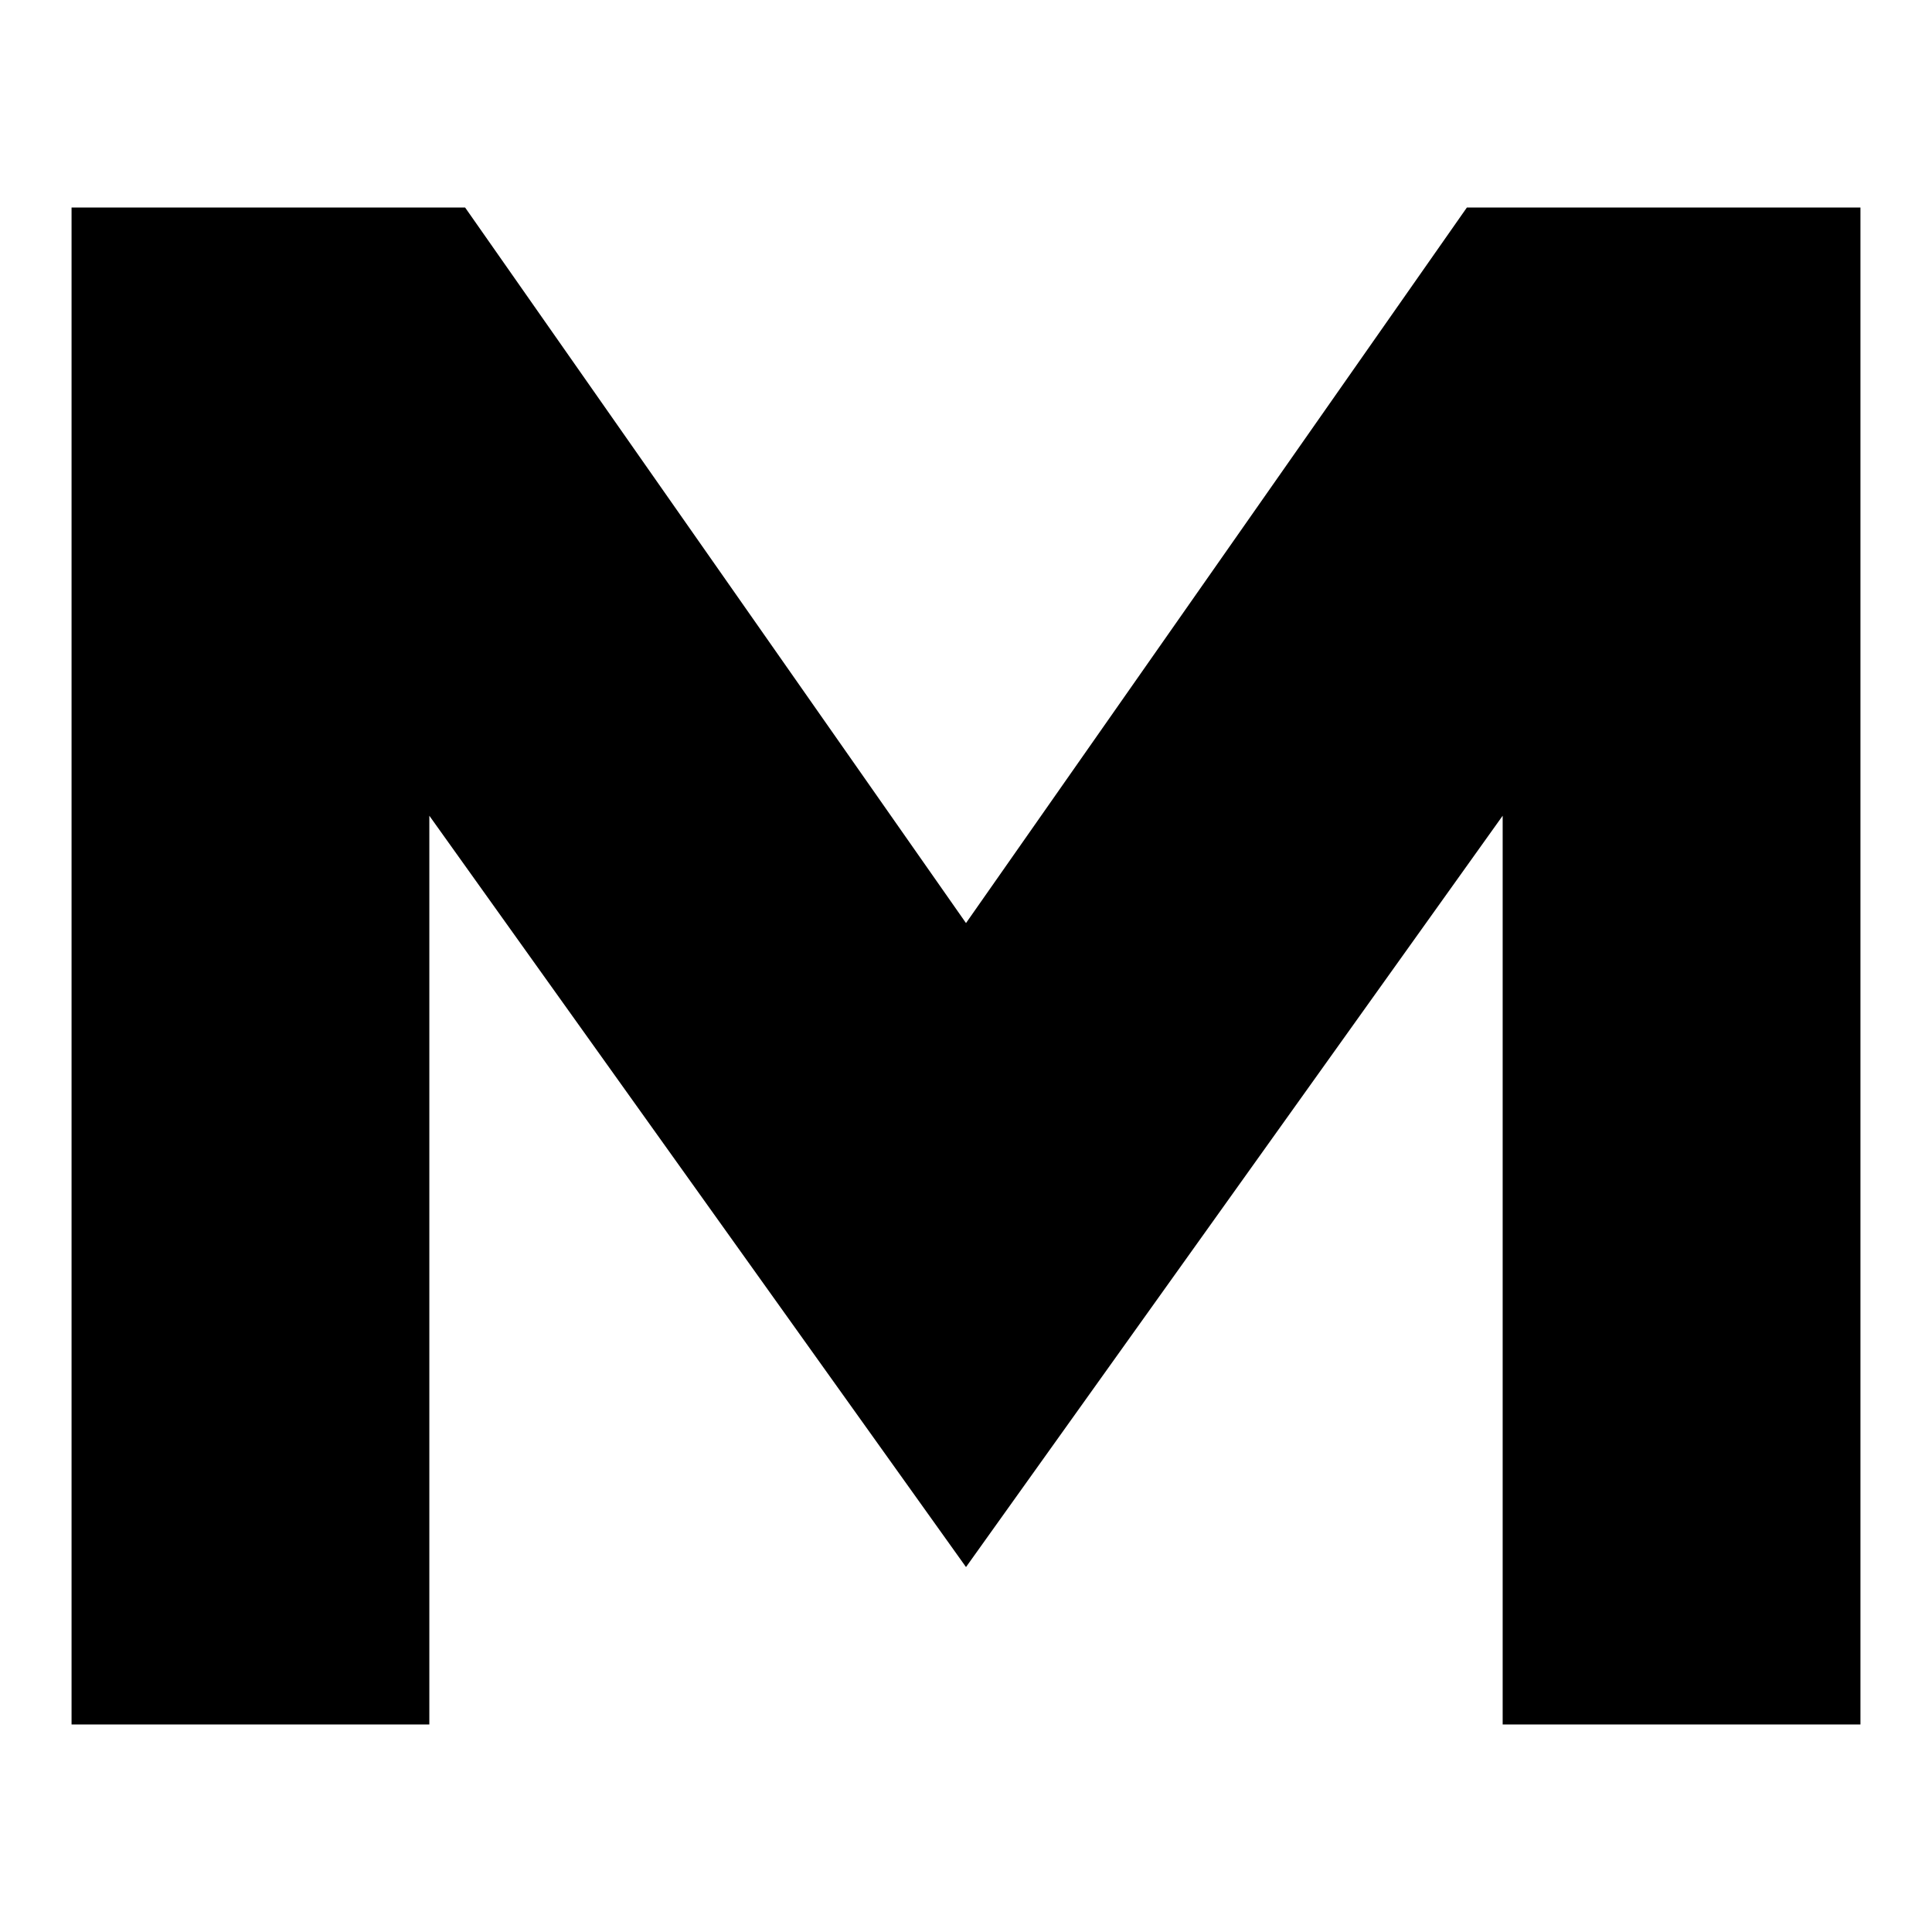
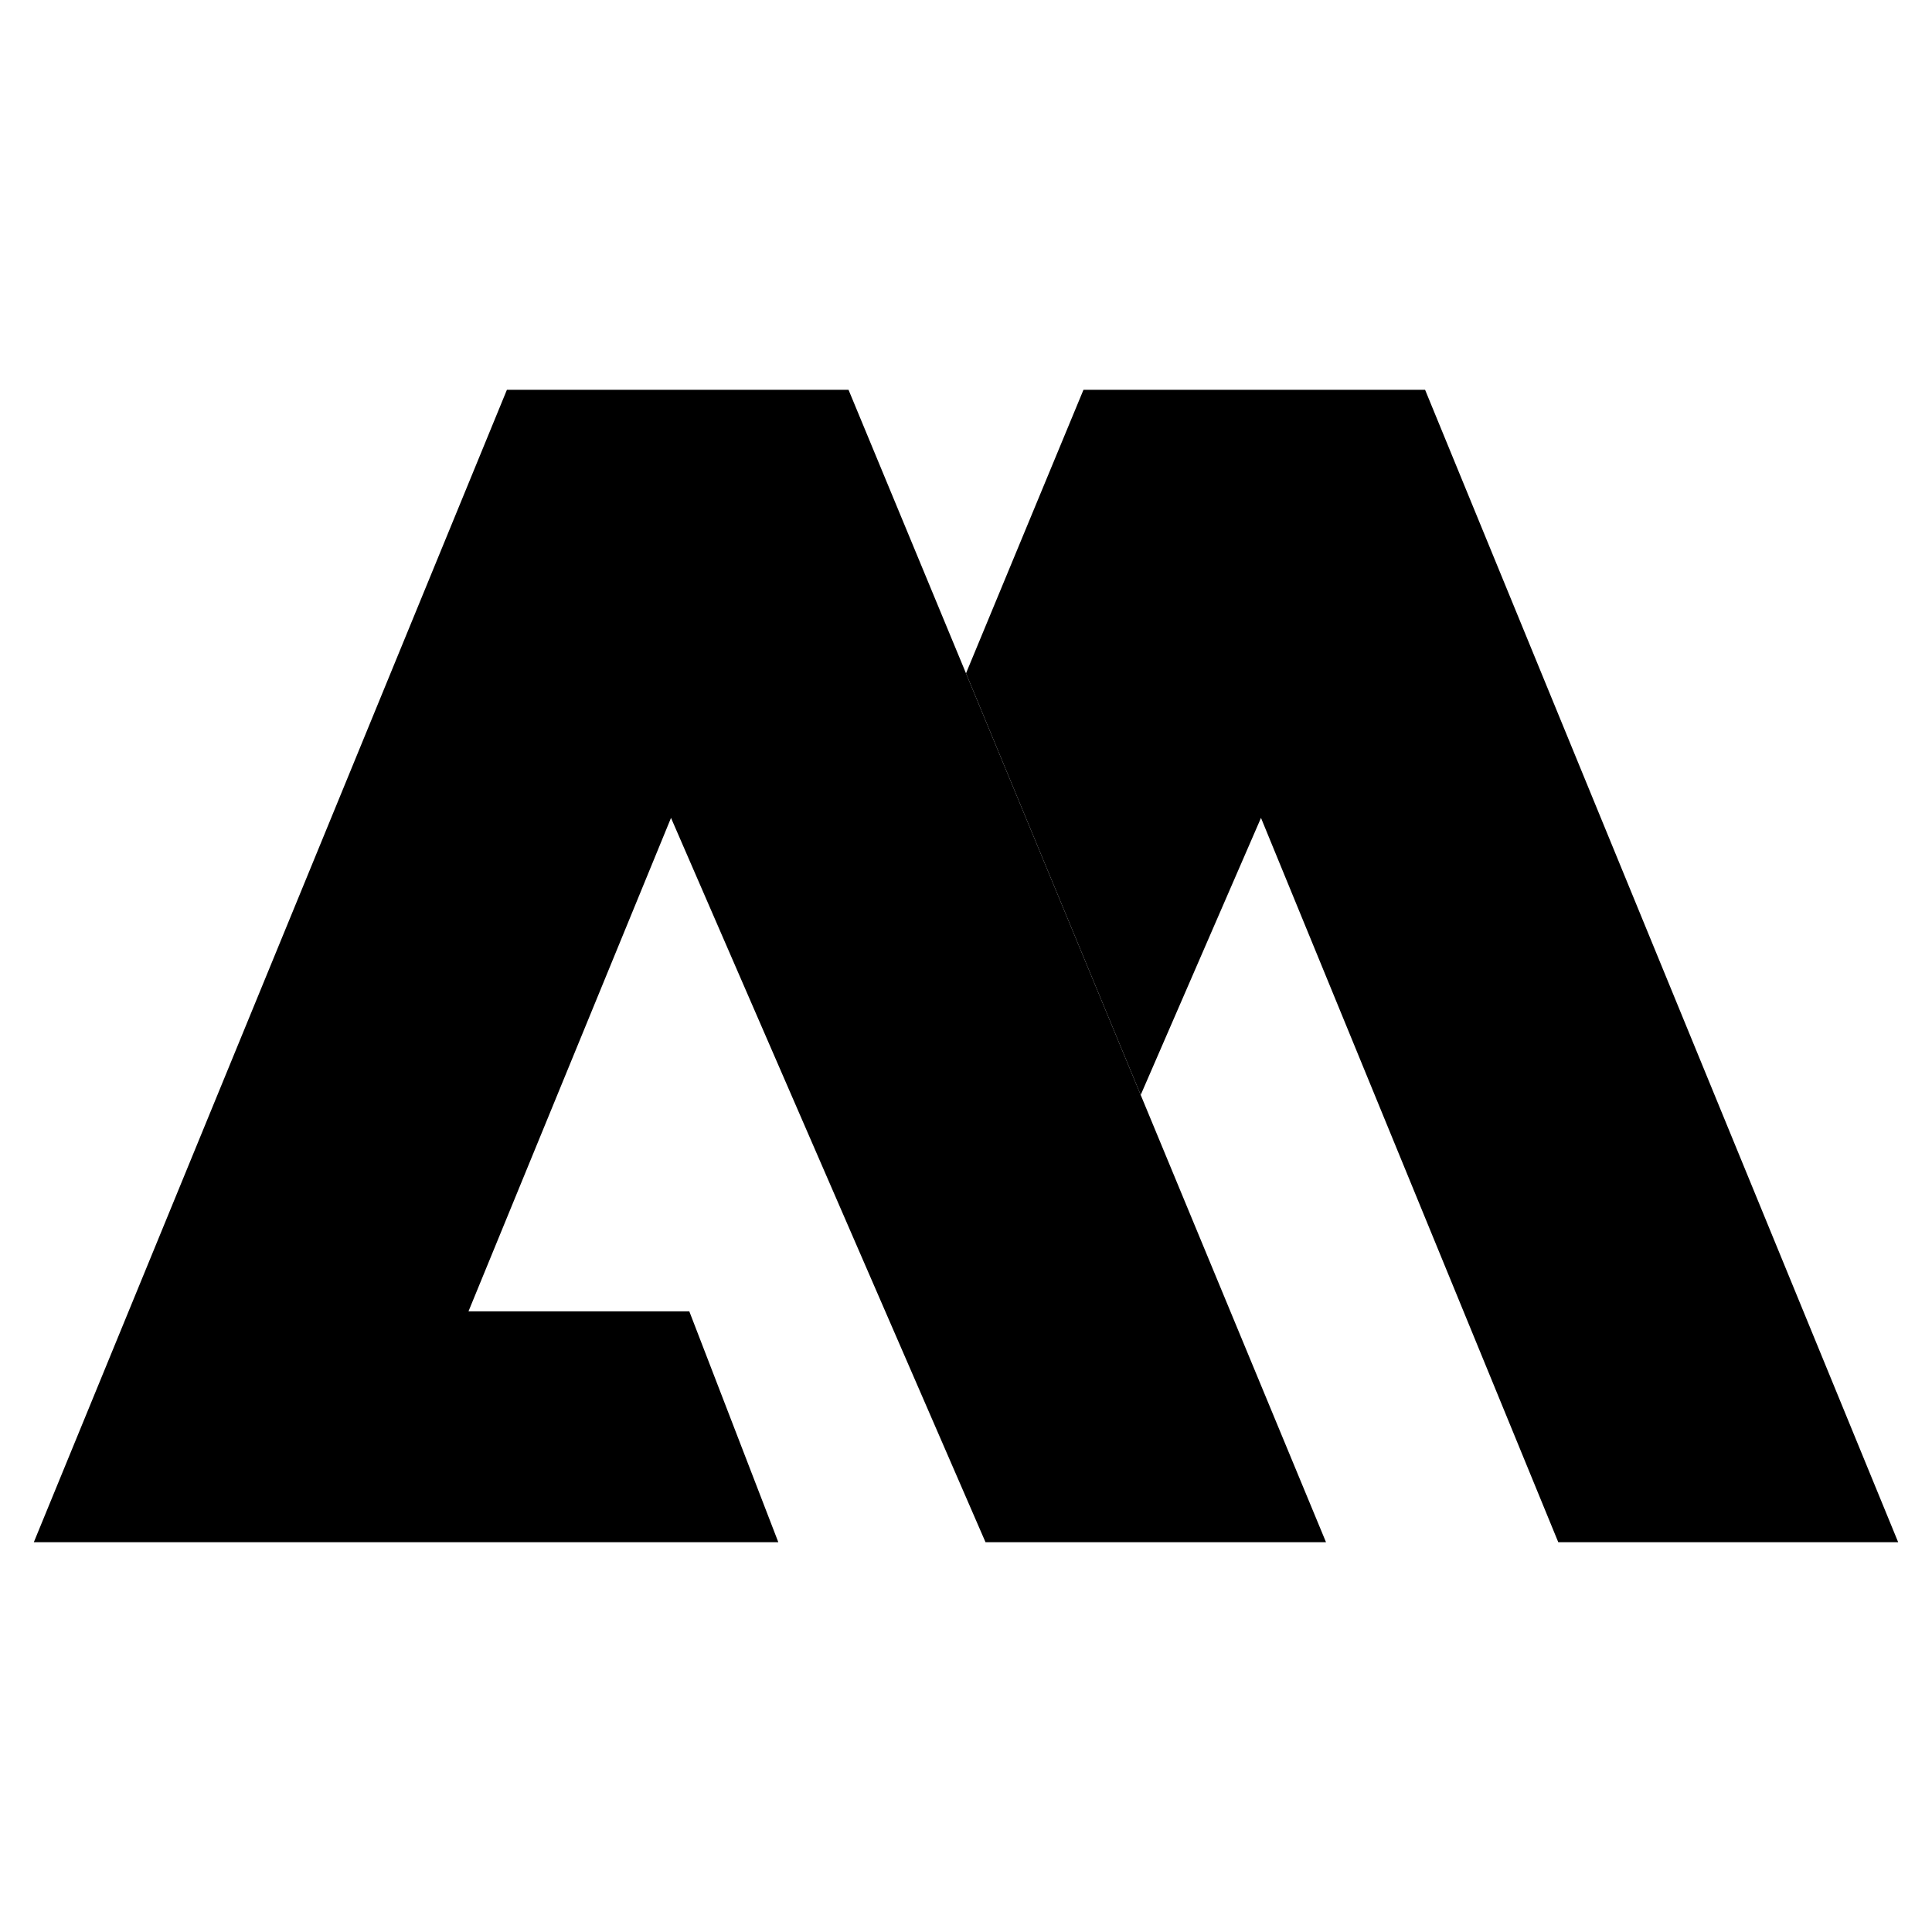
- <svg xmlns="http://www.w3.org/2000/svg" viewBox="142 104 540 540" role="img" aria-label="MANUCRAFT">
-   <path fill="#000000" d="M162,586V162H272L412,362L552,162H662V586H562V332L412,542L262,332V586Z" />
+ <svg xmlns="http://www.w3.org/2000/svg" viewBox="20.388 119.729 571.224 571.224" role="img" aria-label="MANUCRAFT">
+   <path fill="#000000" d="M30.388 575.708 L170.266 234.974 L271.265 234.974 L306 318.808 L357.651 443.467 L386.051 512.011 L412.443 575.708 L361.489 575.708 L311.77 575.708 L306 562.419 L254.349 443.467 L218.782 361.553 L158.9 507.452 L224.191 507.452 L225.949 512.011 L250.511 575.708 L199.557 575.708 Z" />
+   <path fill="#000000" d="M306 318.808 L340.735 234.974 L441.734 234.974 L581.612 575.708 L481.115 575.708 L453.1 507.452 L393.218 361.553 L357.651 443.467 Z" />
</svg>
